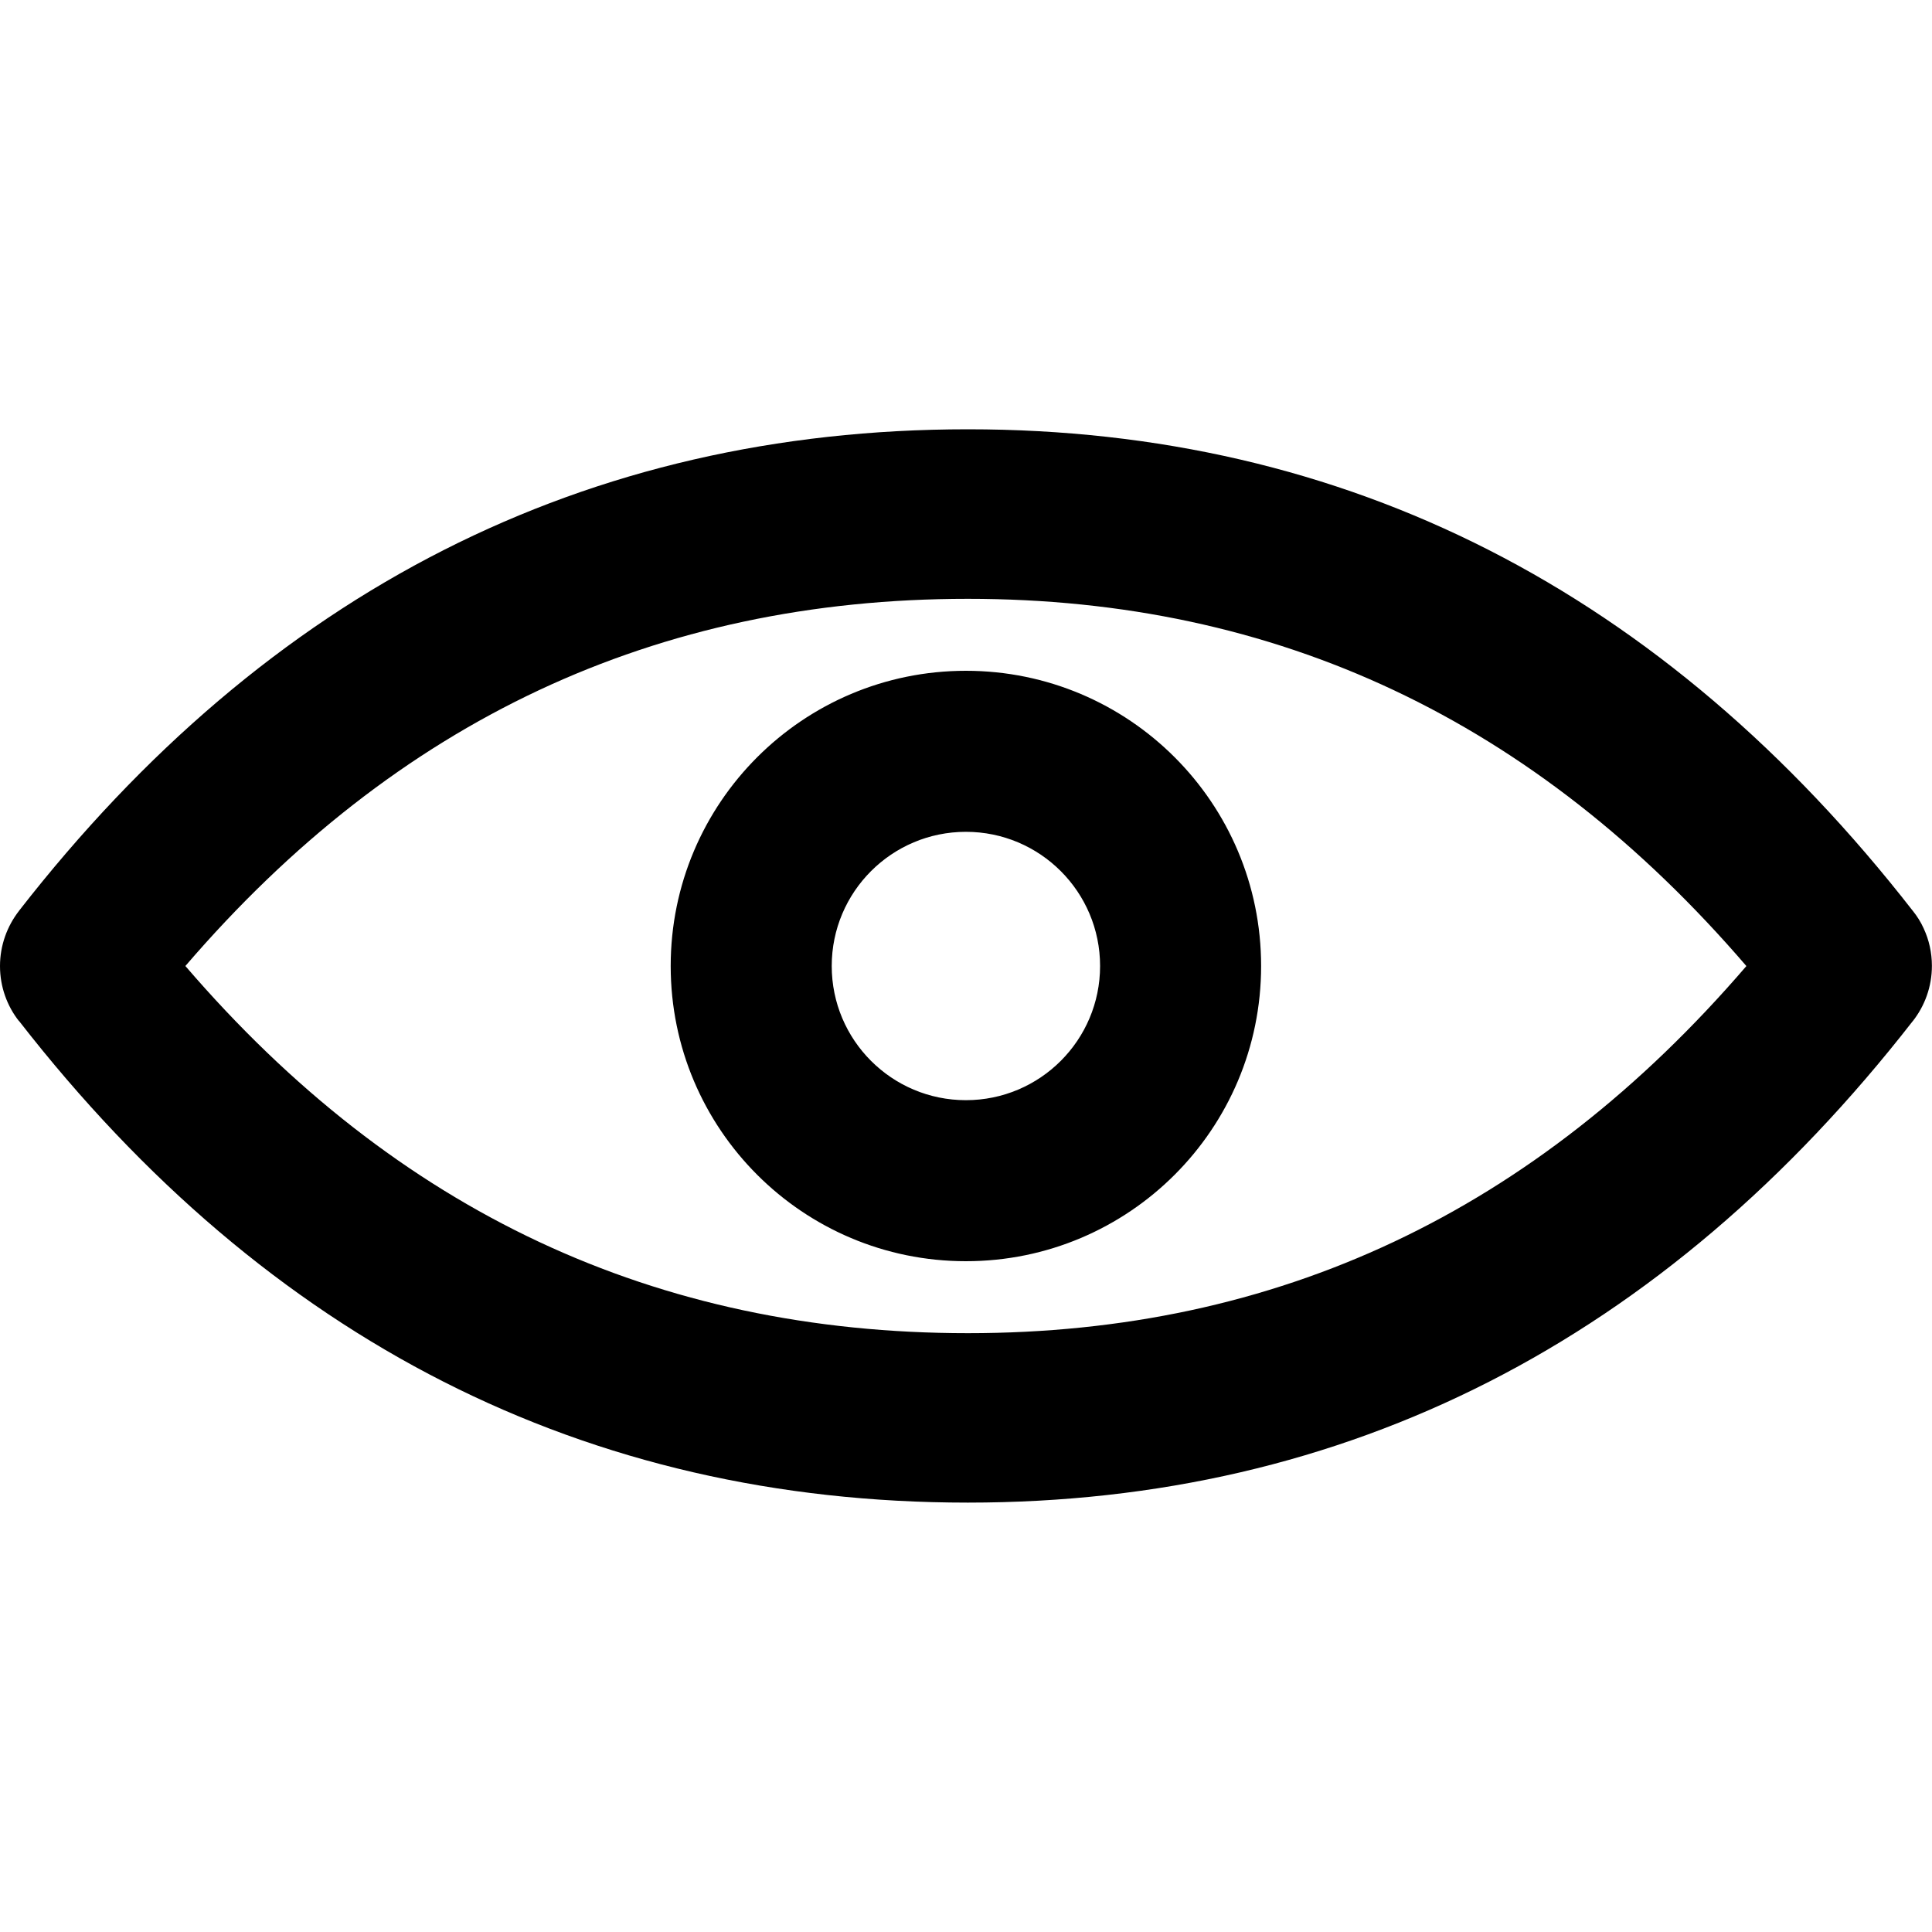
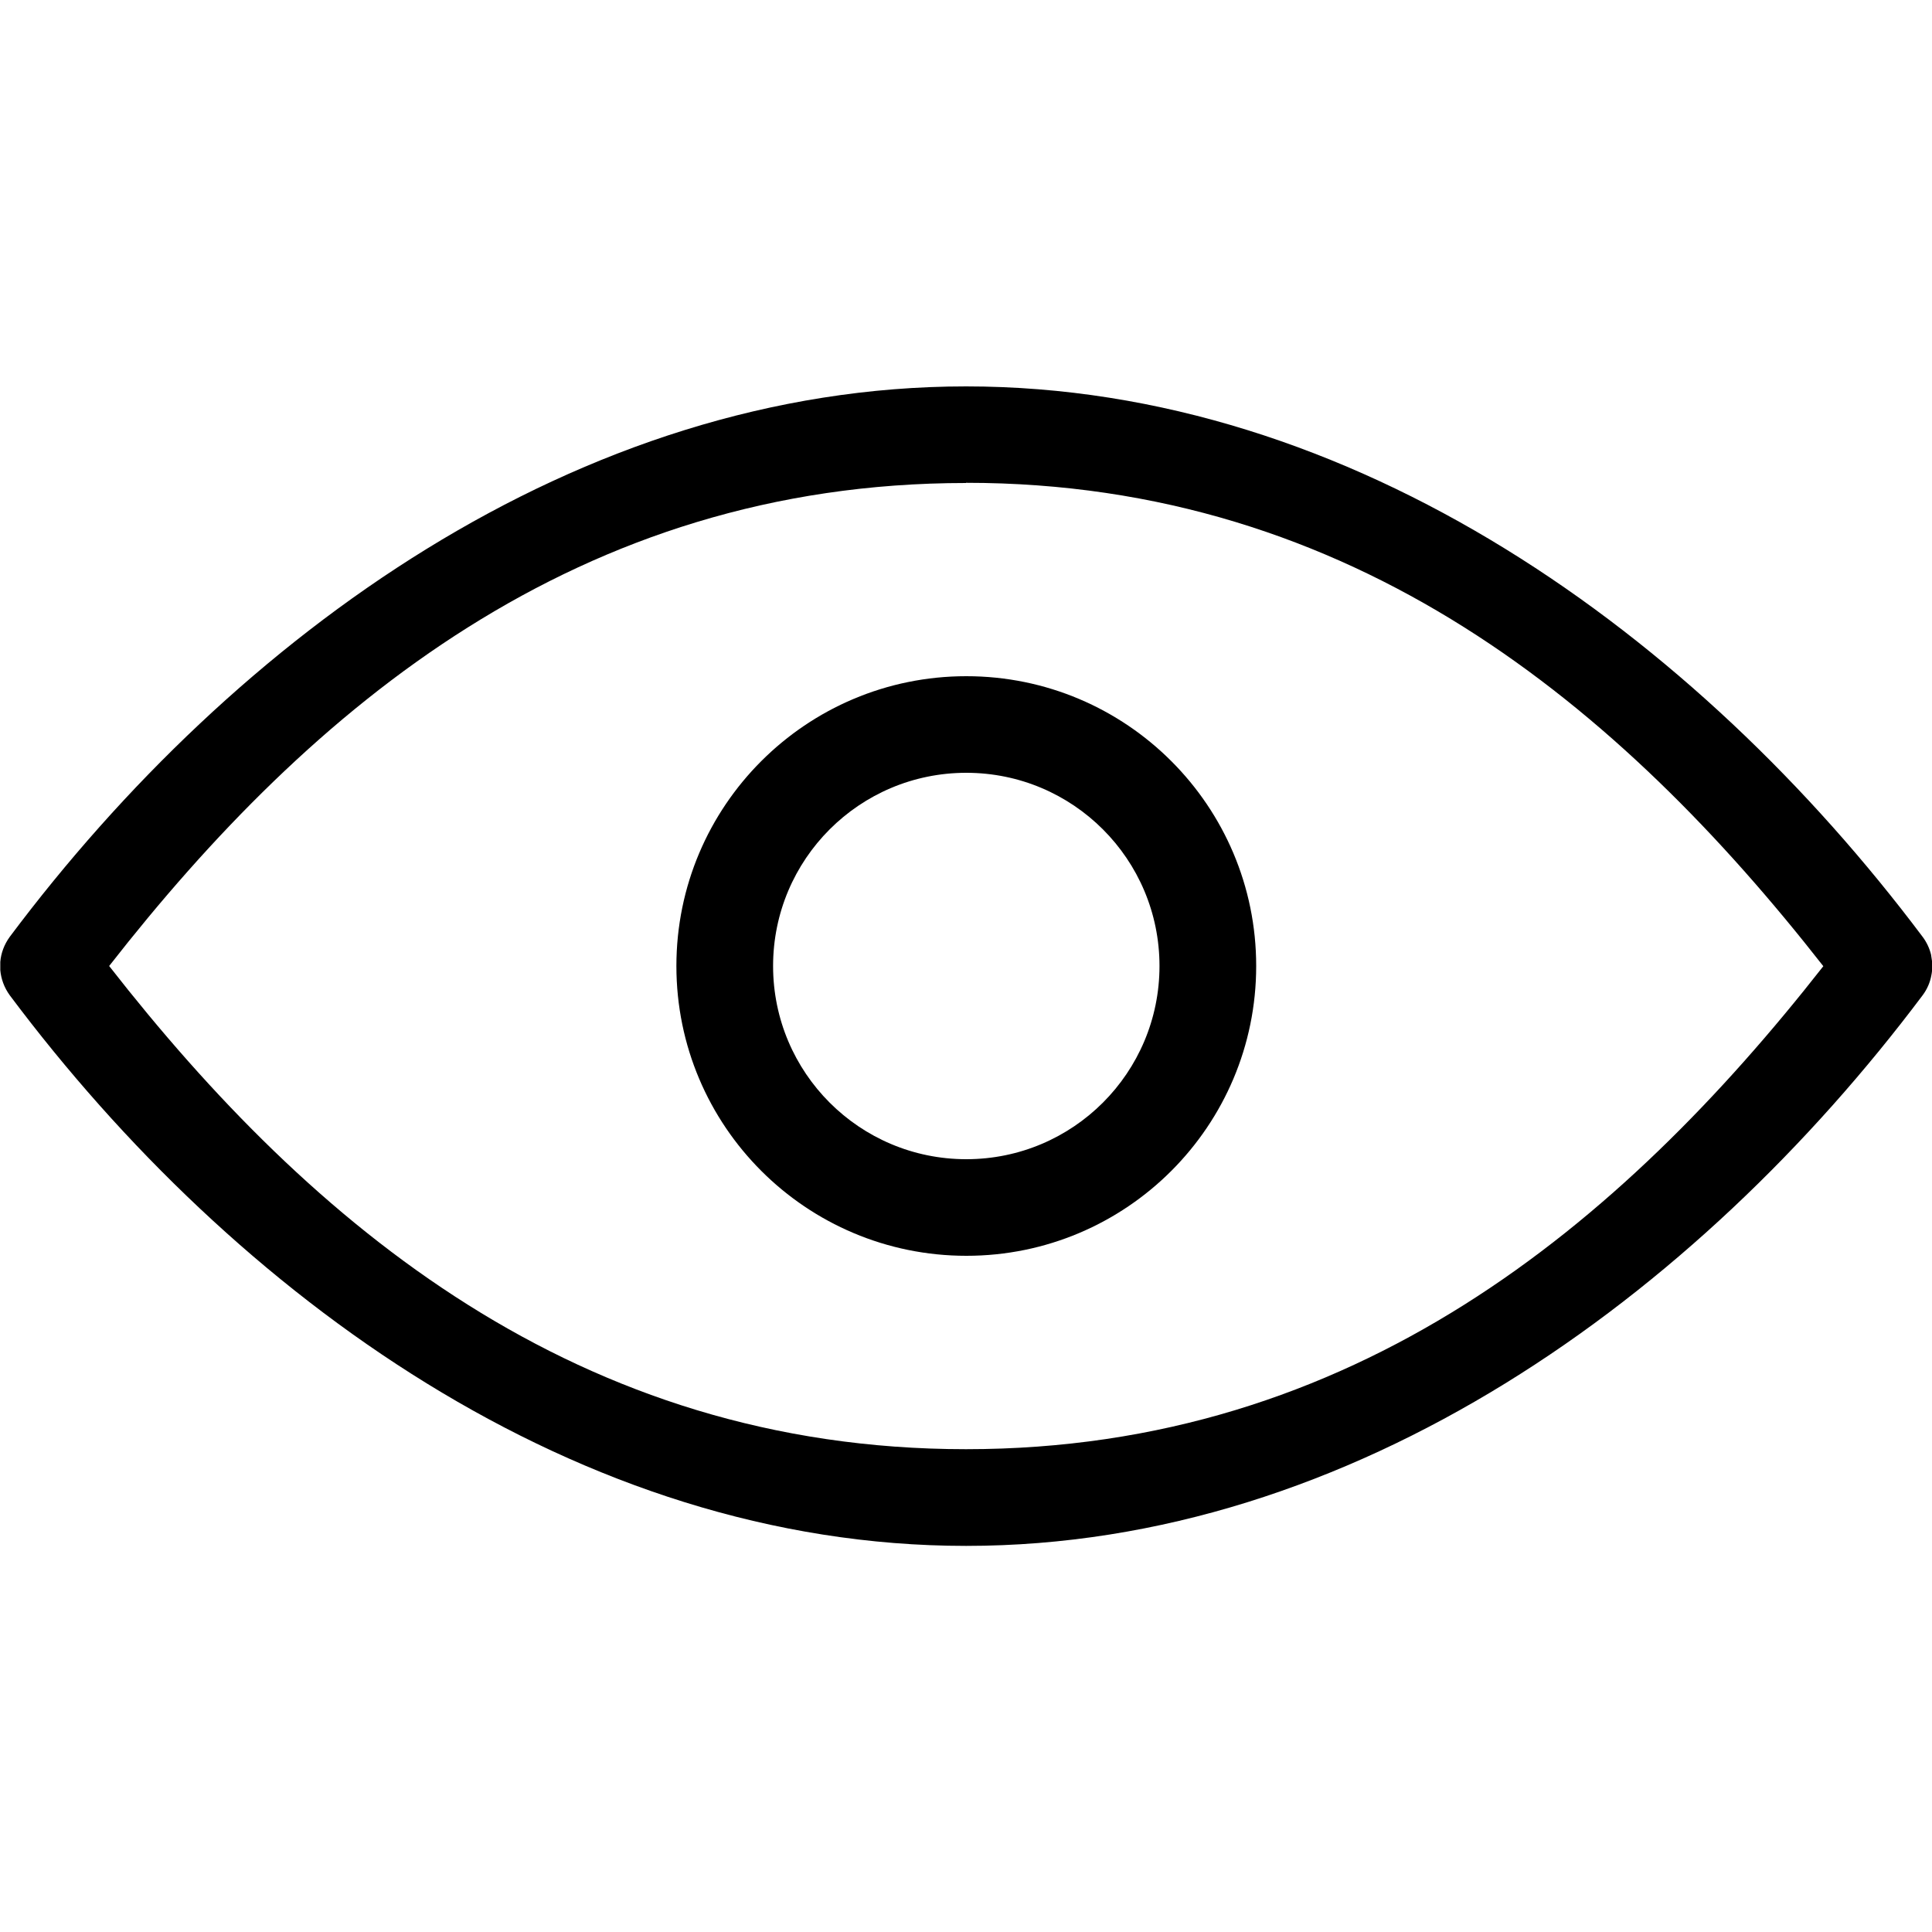
- <svg xmlns="http://www.w3.org/2000/svg" height="20" viewBox="0 0 20 20" width="20">
-   <path d="m.196 10.57c-.122-.155-.196-.354-.196-.569s.074-.414.197-.572l-.002.002c2.578-3.314 5.873-4.987 9.825-4.987 3.923 0 7.204 1.675 9.782 4.986.044.054.082.115.112.181l.002.005c.052.112.083.244.083.382 0 .216-.074.415-.198.573l.001-.002c-2.579 3.311-5.86 4.986-9.783 4.986-3.951 0-7.247-1.675-9.822-4.986zm17.882-.57c-2.187-2.545-4.856-3.801-8.059-3.801-3.23 0-5.914 1.257-8.1 3.801 2.187 2.545 4.87 3.801 8.101 3.801 3.202 0 5.872-1.256 8.059-3.801zm-8.079 3.056c-1.688 0-3.056-1.368-3.056-3.056s1.368-3.056 3.056-3.056 3.056 1.368 3.056 3.056-1.368 3.056-3.056 3.056zm0-1.667c.767 0 1.389-.622 1.389-1.389s-.622-1.389-1.389-1.389-1.389.622-1.389 1.389.622 1.389 1.389 1.389z" />
+ <svg xmlns="http://www.w3.org/2000/svg" width="20" height="20" viewBox="0 0 20 20">
+   <path d="M10 4c4.018 0 7.564 2.582 9.903 5.698.042.056.071.119.087.183l.011.074.002.043c0 .033-.003.067-.01.1-.013.072-.043.142-.09.205-2.339 3.116-5.885 5.7-9.902 5.7-4.018 0-7.568-2.584-9.9-5.7-.058-.08-.09-.17-.098-.26v-.085c.007-.09.04-.18.098-.26C2.433 6.583 5.983 4 10.001 4zm0 1c-4.017 0-6.776 2.318-8.87 5 2.094 2.683 4.853 5.002 8.87 5.002 4.018 0 6.774-2.319 8.875-5C16.774 7.317 14.018 4.998 10 4.998zm.003 2c1.657 0 3.001 1.343 3.001 3s-1.344 3-3 3c-1.658 0-3.002-1.343-3.002-3s1.344-3 3.001-3zm0 1c-1.105 0-2 .895-2 2s.895 2 2 2 2-.895 2-2-.895-2-2-2z" />
</svg>
